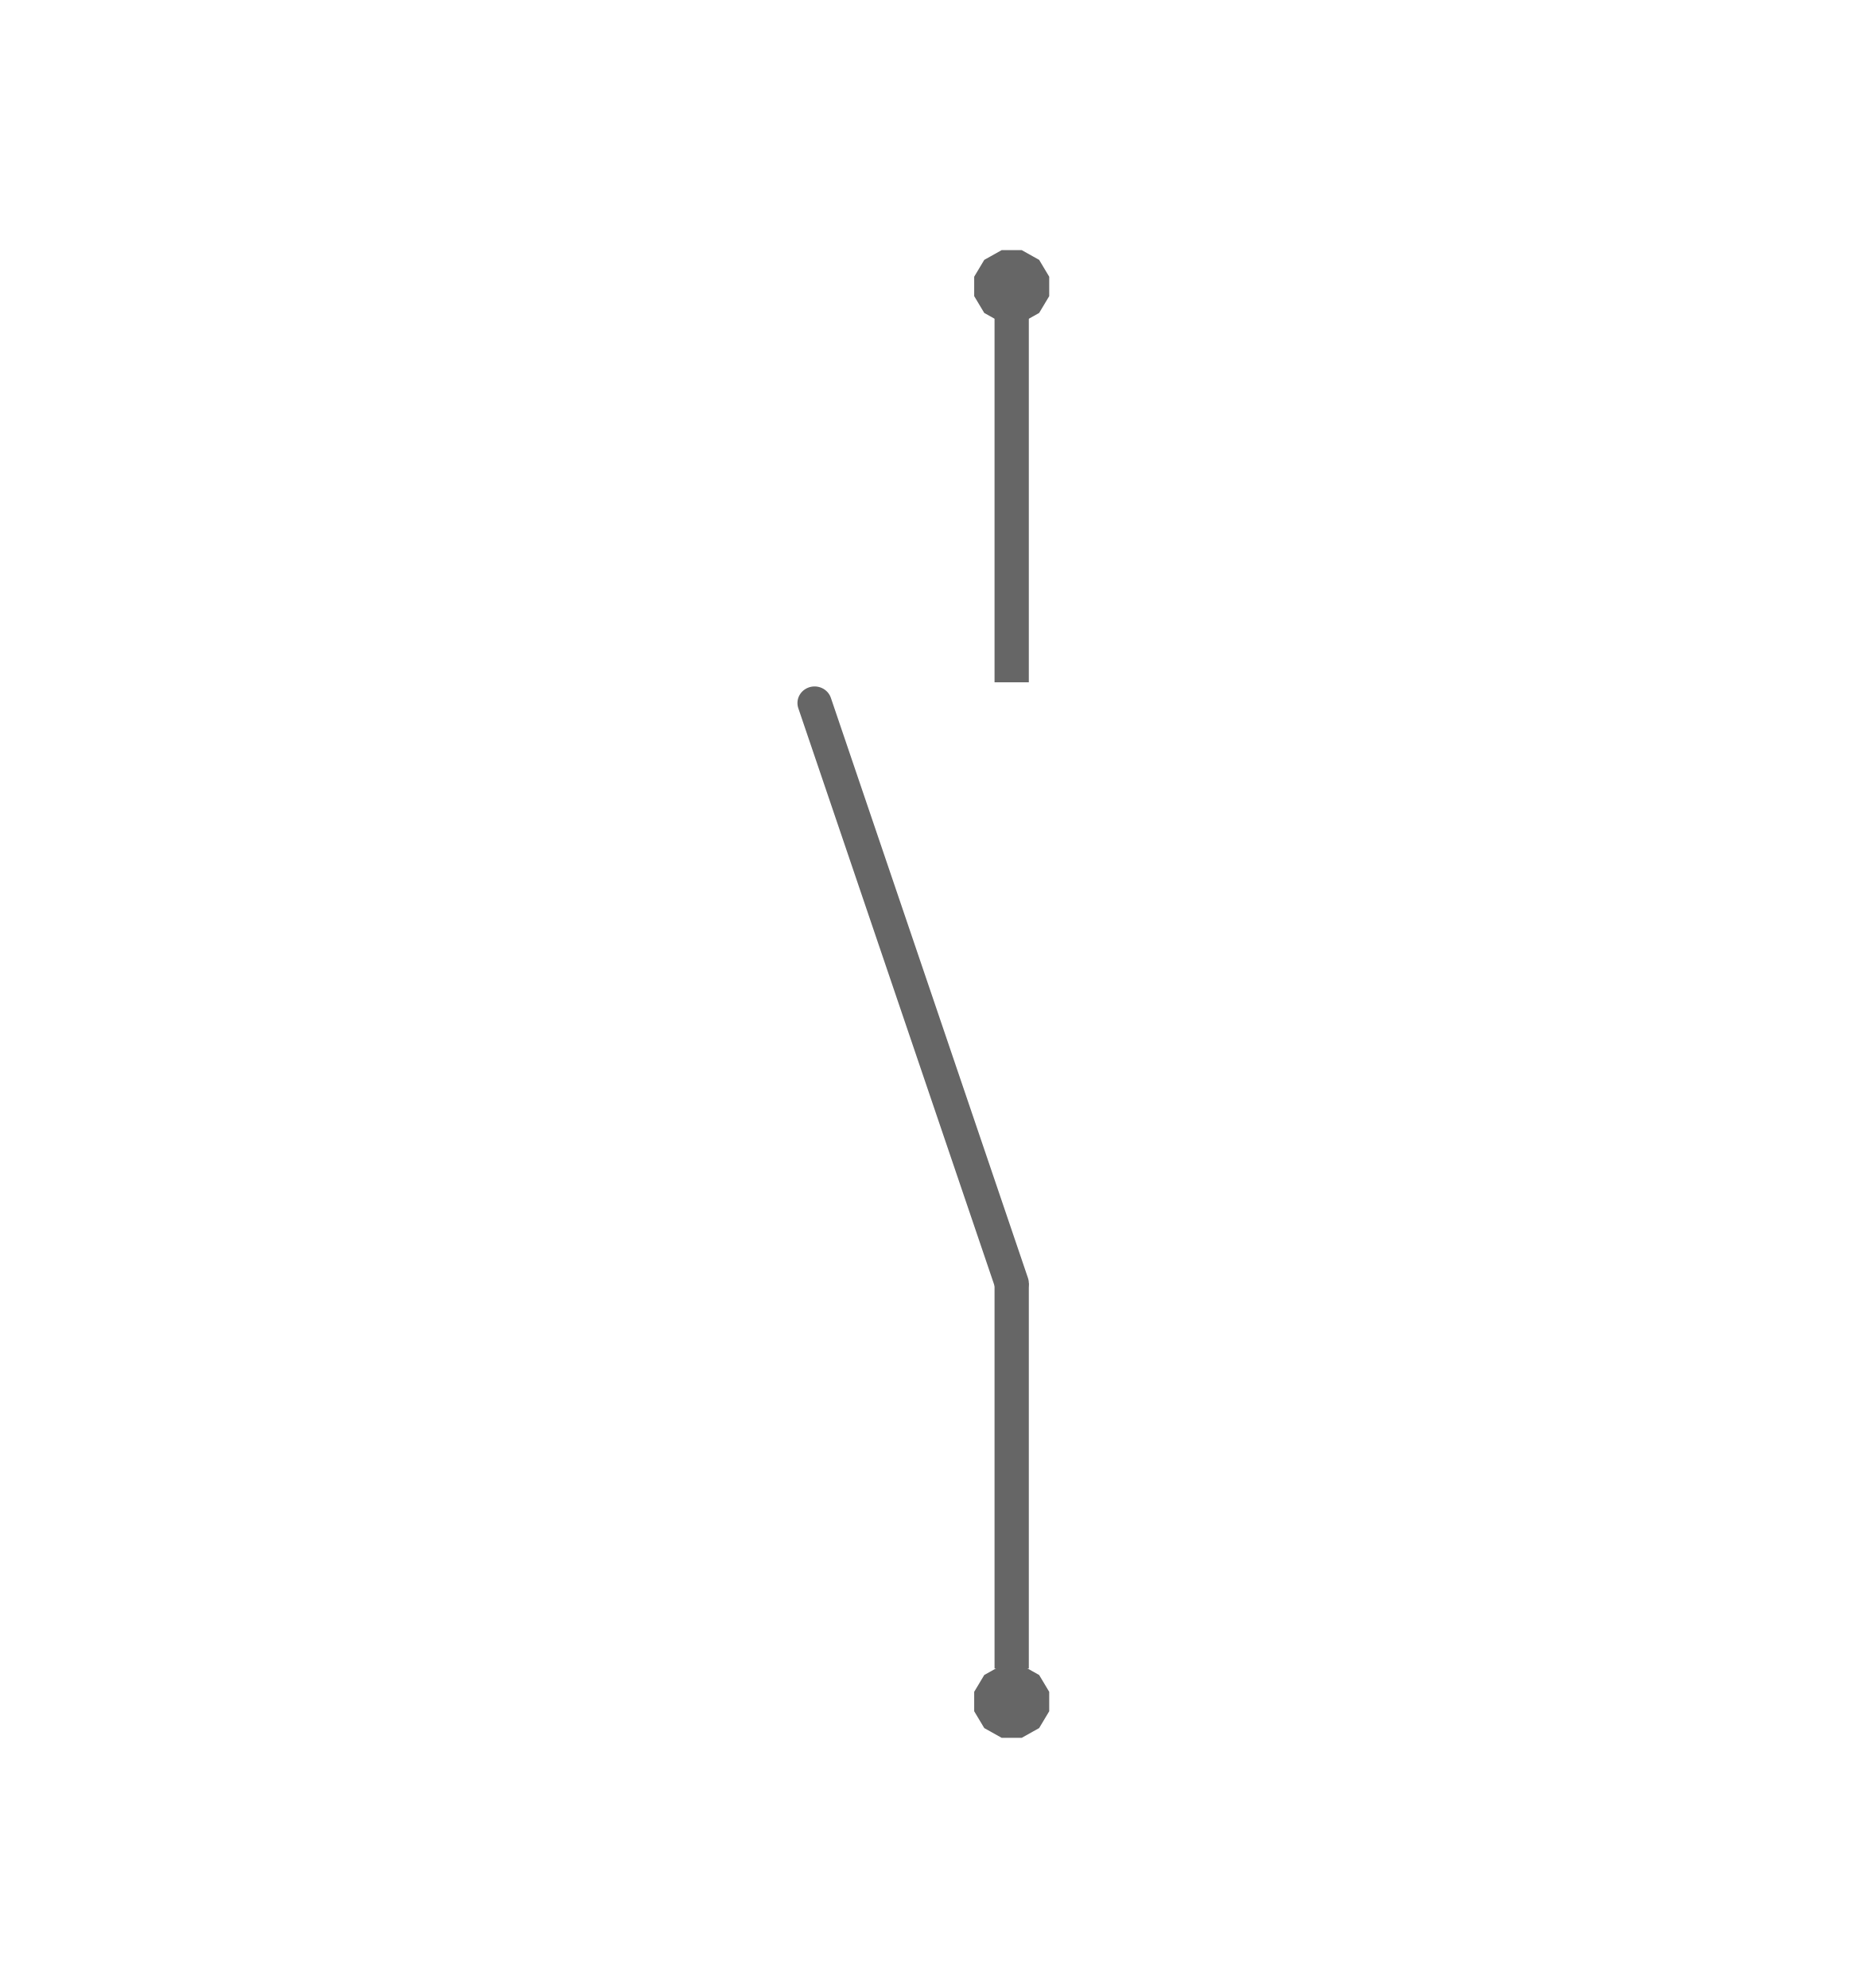
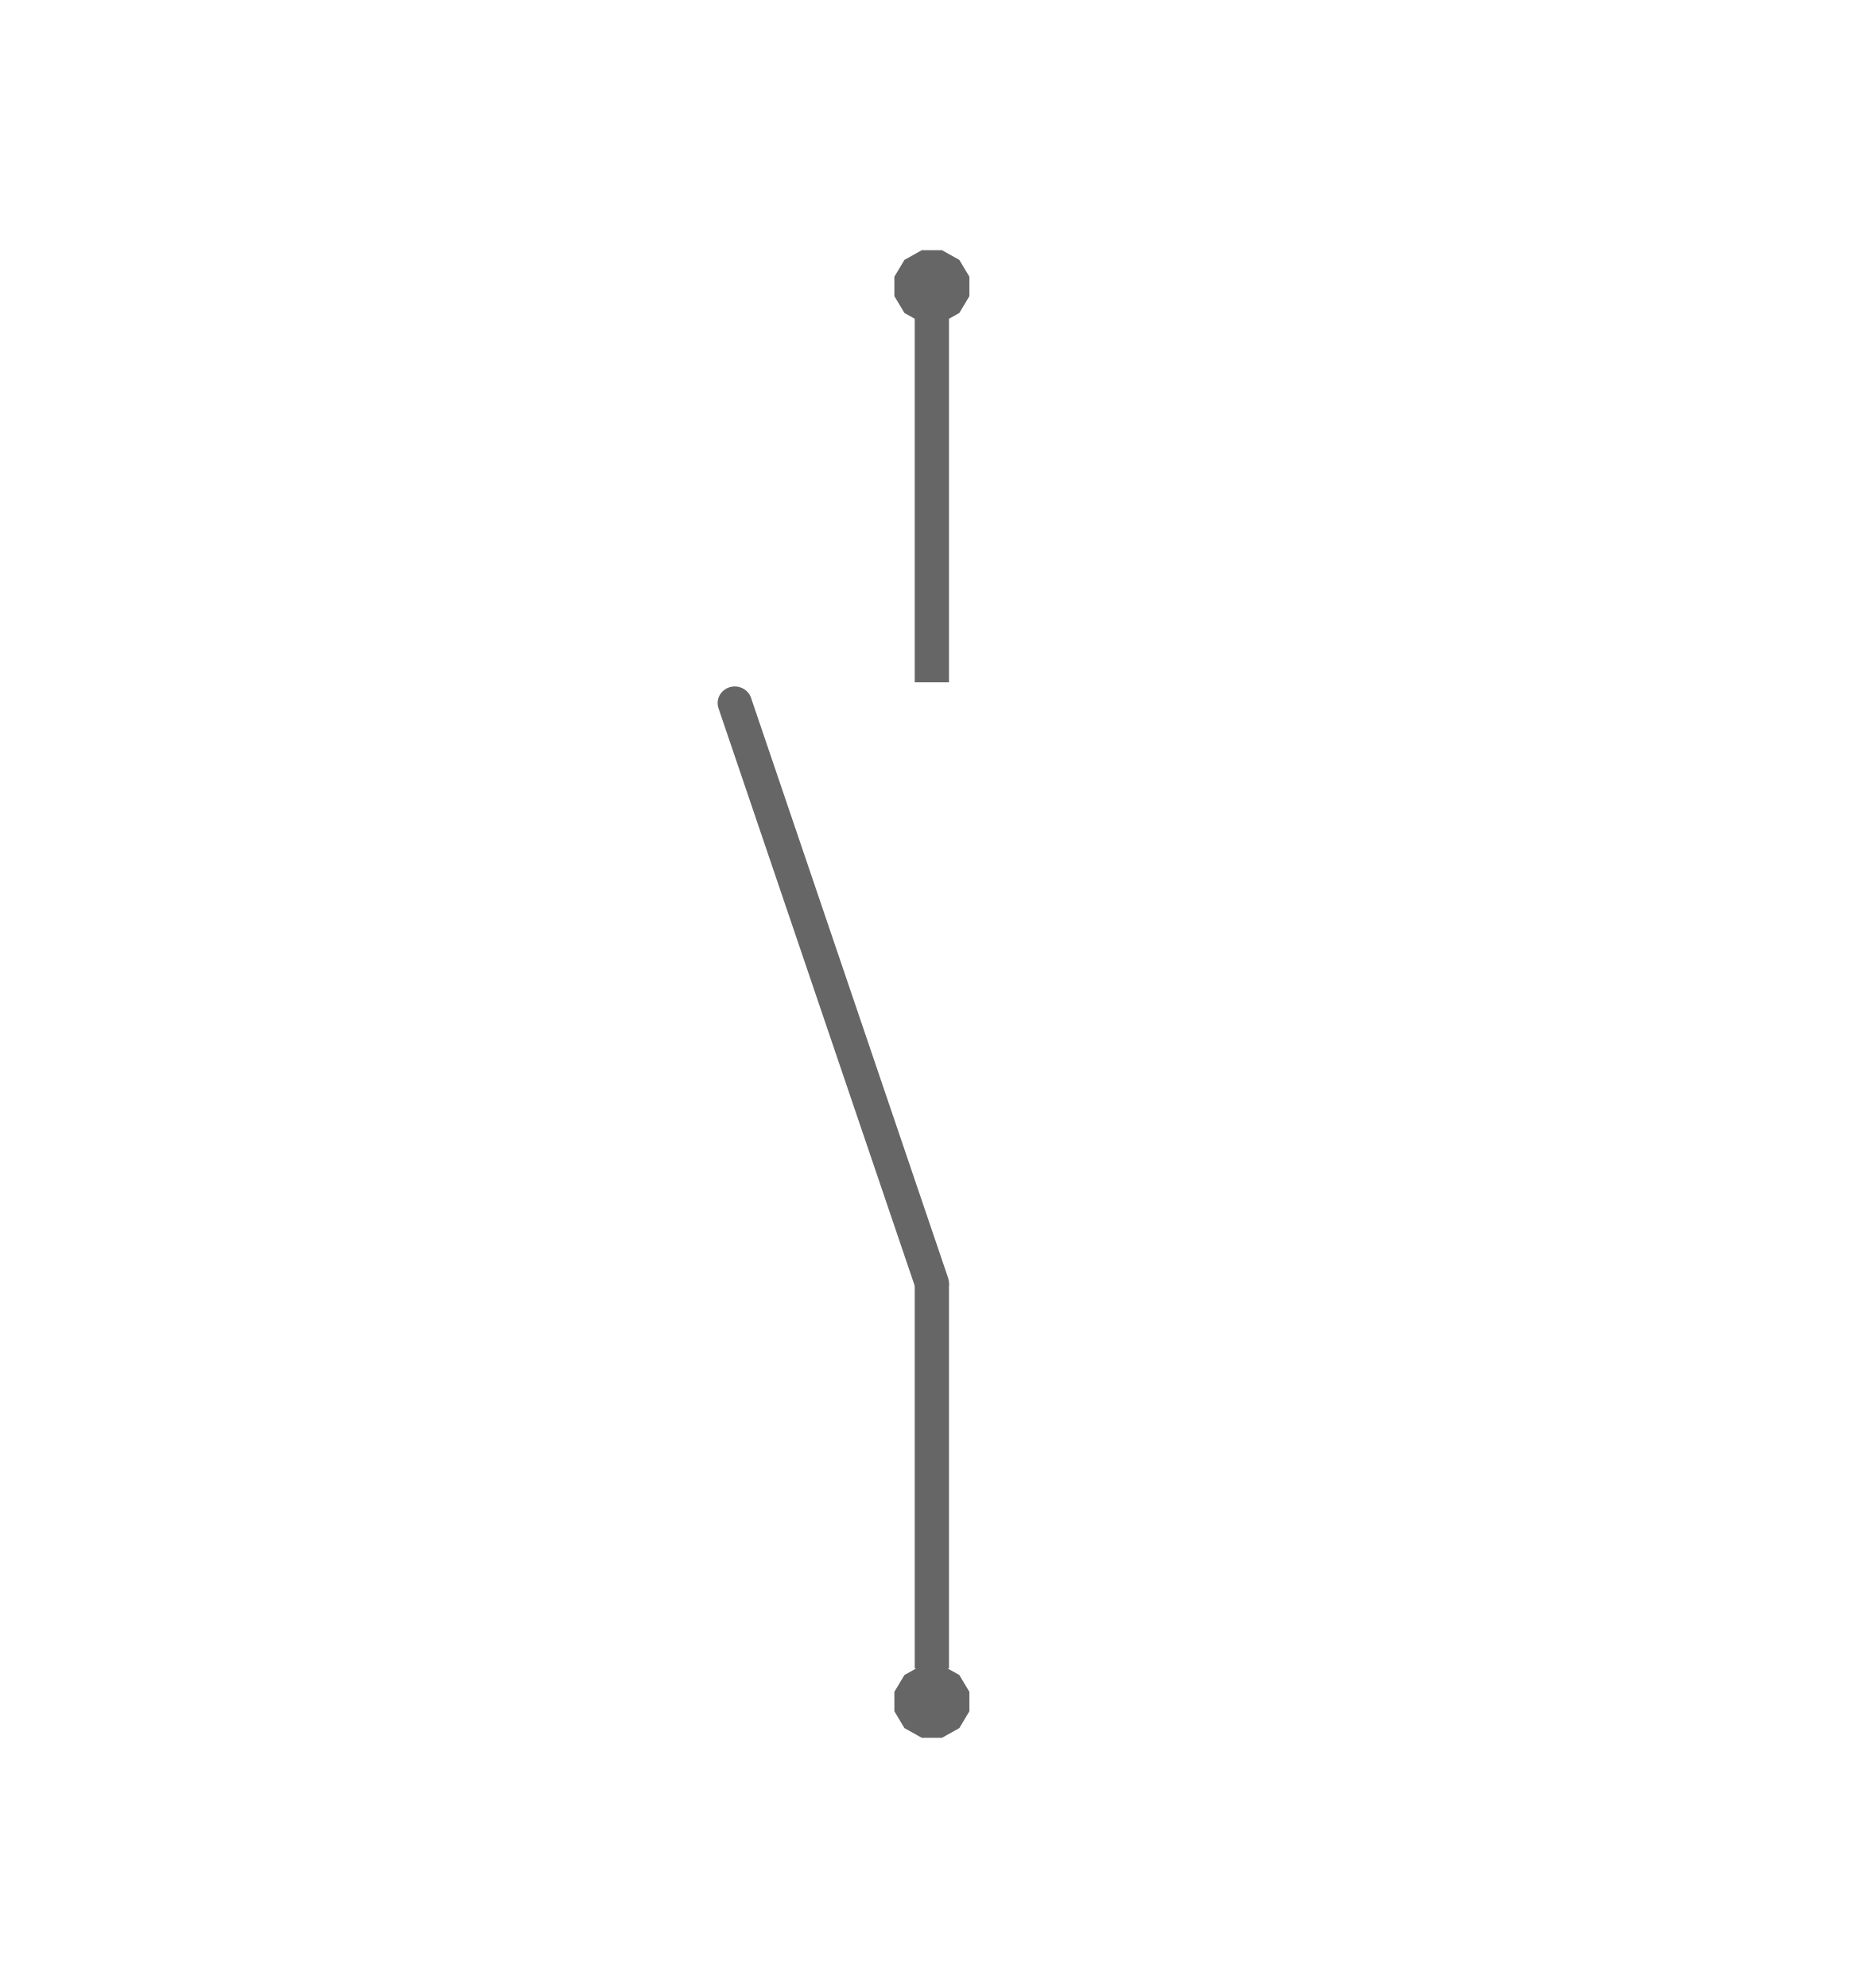
- <svg xmlns="http://www.w3.org/2000/svg" width="435.0" height="464.0" viewBox="-42.12 152.72 435.0 464.0">
+ <svg xmlns="http://www.w3.org/2000/svg" width="435.0" height="464.0" viewBox="-23.49 152.715 435.0 464.0">
  <g class="layer" display="inline">
    <path d="m216.25,69.12l2.35,-4.06l4.06,-2.35l4.69,0.0l4.06,2.35l2.35,4.06l0.0,4.69l-2.35,4.06l-4.06,2.35l-4.69,0.0l-4.06,-2.35l-2.35,-4.06l0.0,-4.69z" fill="#666666" id="svg_1" stroke="#666666" stroke-width="0" transform="matrix(1 0 0 0.967172 -31 150.451)" />
    <path d="m216.25,410.62l2.35,-4.06l4.06,-2.35l4.69,0.0l4.06,2.35l2.35,4.06l0.0,4.69l-2.35,4.06l-4.06,2.35l-4.69,0.0l-4.06,-2.35l-2.35,-4.06l0.0,-4.69z" fill="#666666" id="svg_2" stroke="#666666" stroke-width="0" transform="matrix(1 0 0 0.967172 -31 150.451)" />
    <line fill="none" id="svg_stem_top" stroke="#666666" stroke-width="8" transform="matrix(1 0 0 0.967172 -31 150.451)" x1="225" x2="225" y1="75" y2="167" />
    <line fill="none" id="svg_stem_bot" stroke="#666666" stroke-width="8" transform="matrix(1 0 0 0.967172 -31 150.451)" x1="225" x2="225" y1="312" y2="405" />
    <line fill="none" id="svg_flapper" stroke="#666666" stroke-linecap="round" stroke-width="8" transform="matrix(1 0 0 0.967172 -31 150.451)" x1="225" x2="179" y1="312" y2="172" />
  </g>
</svg>
